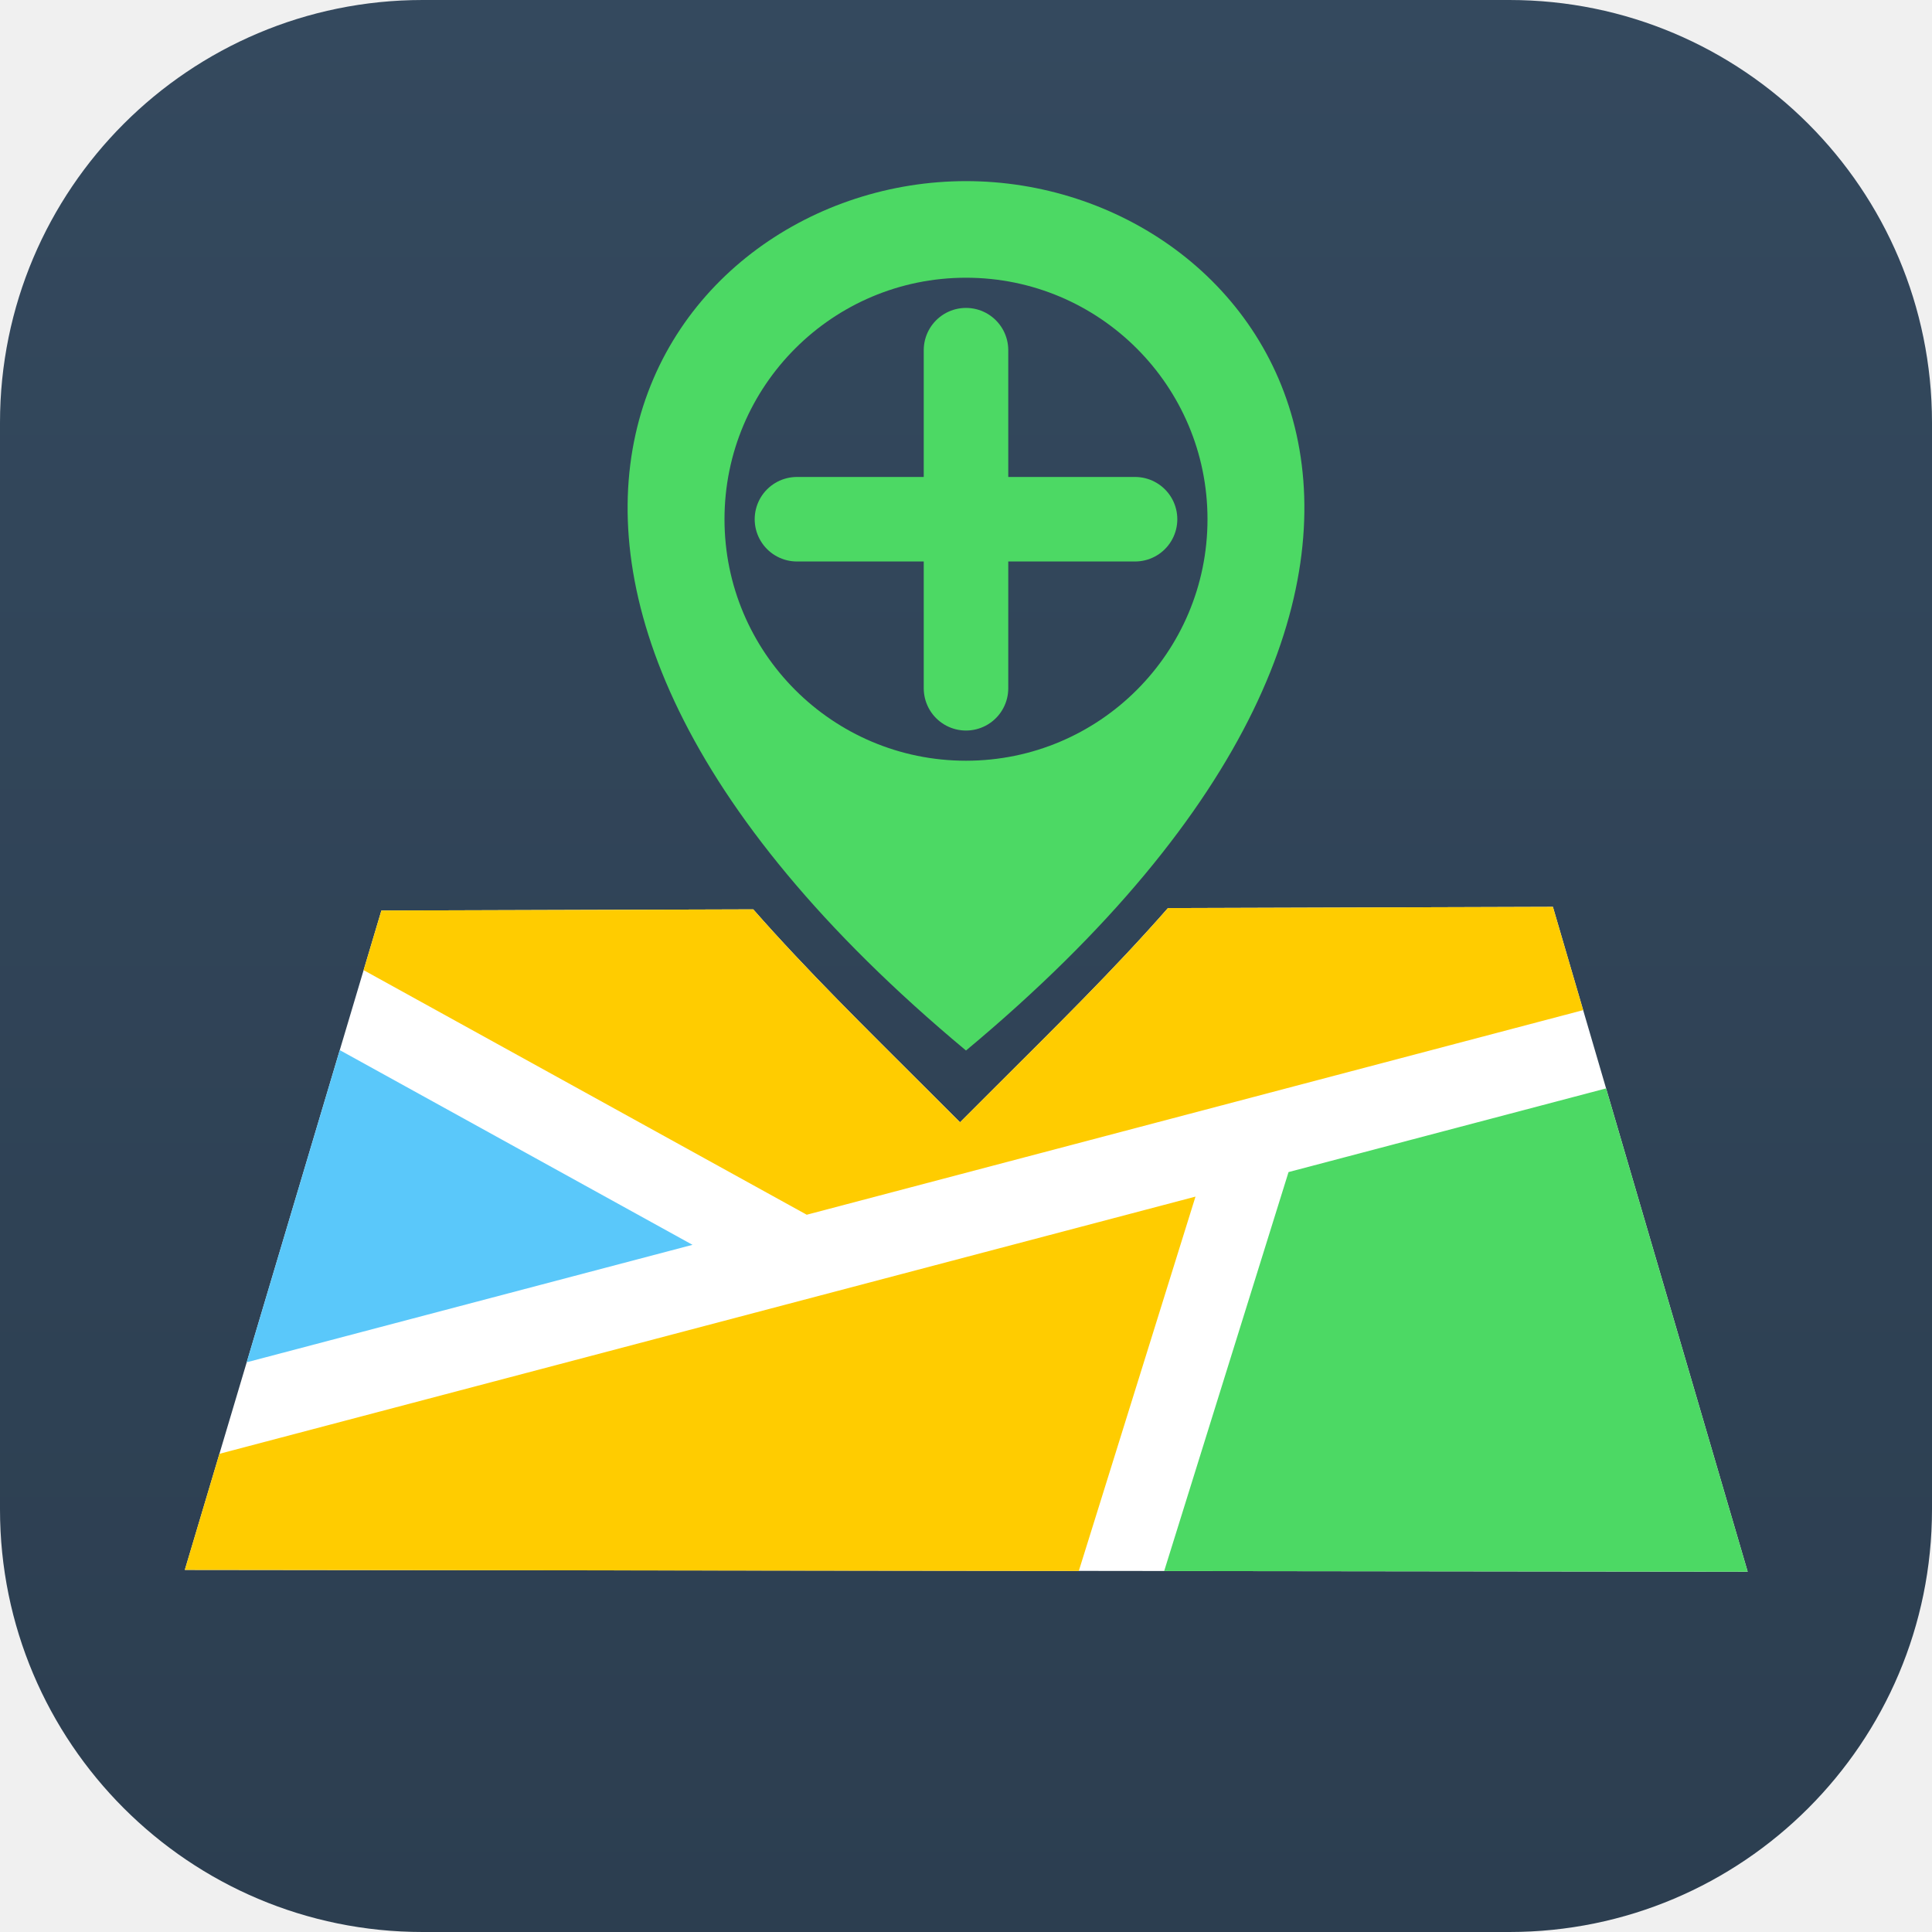
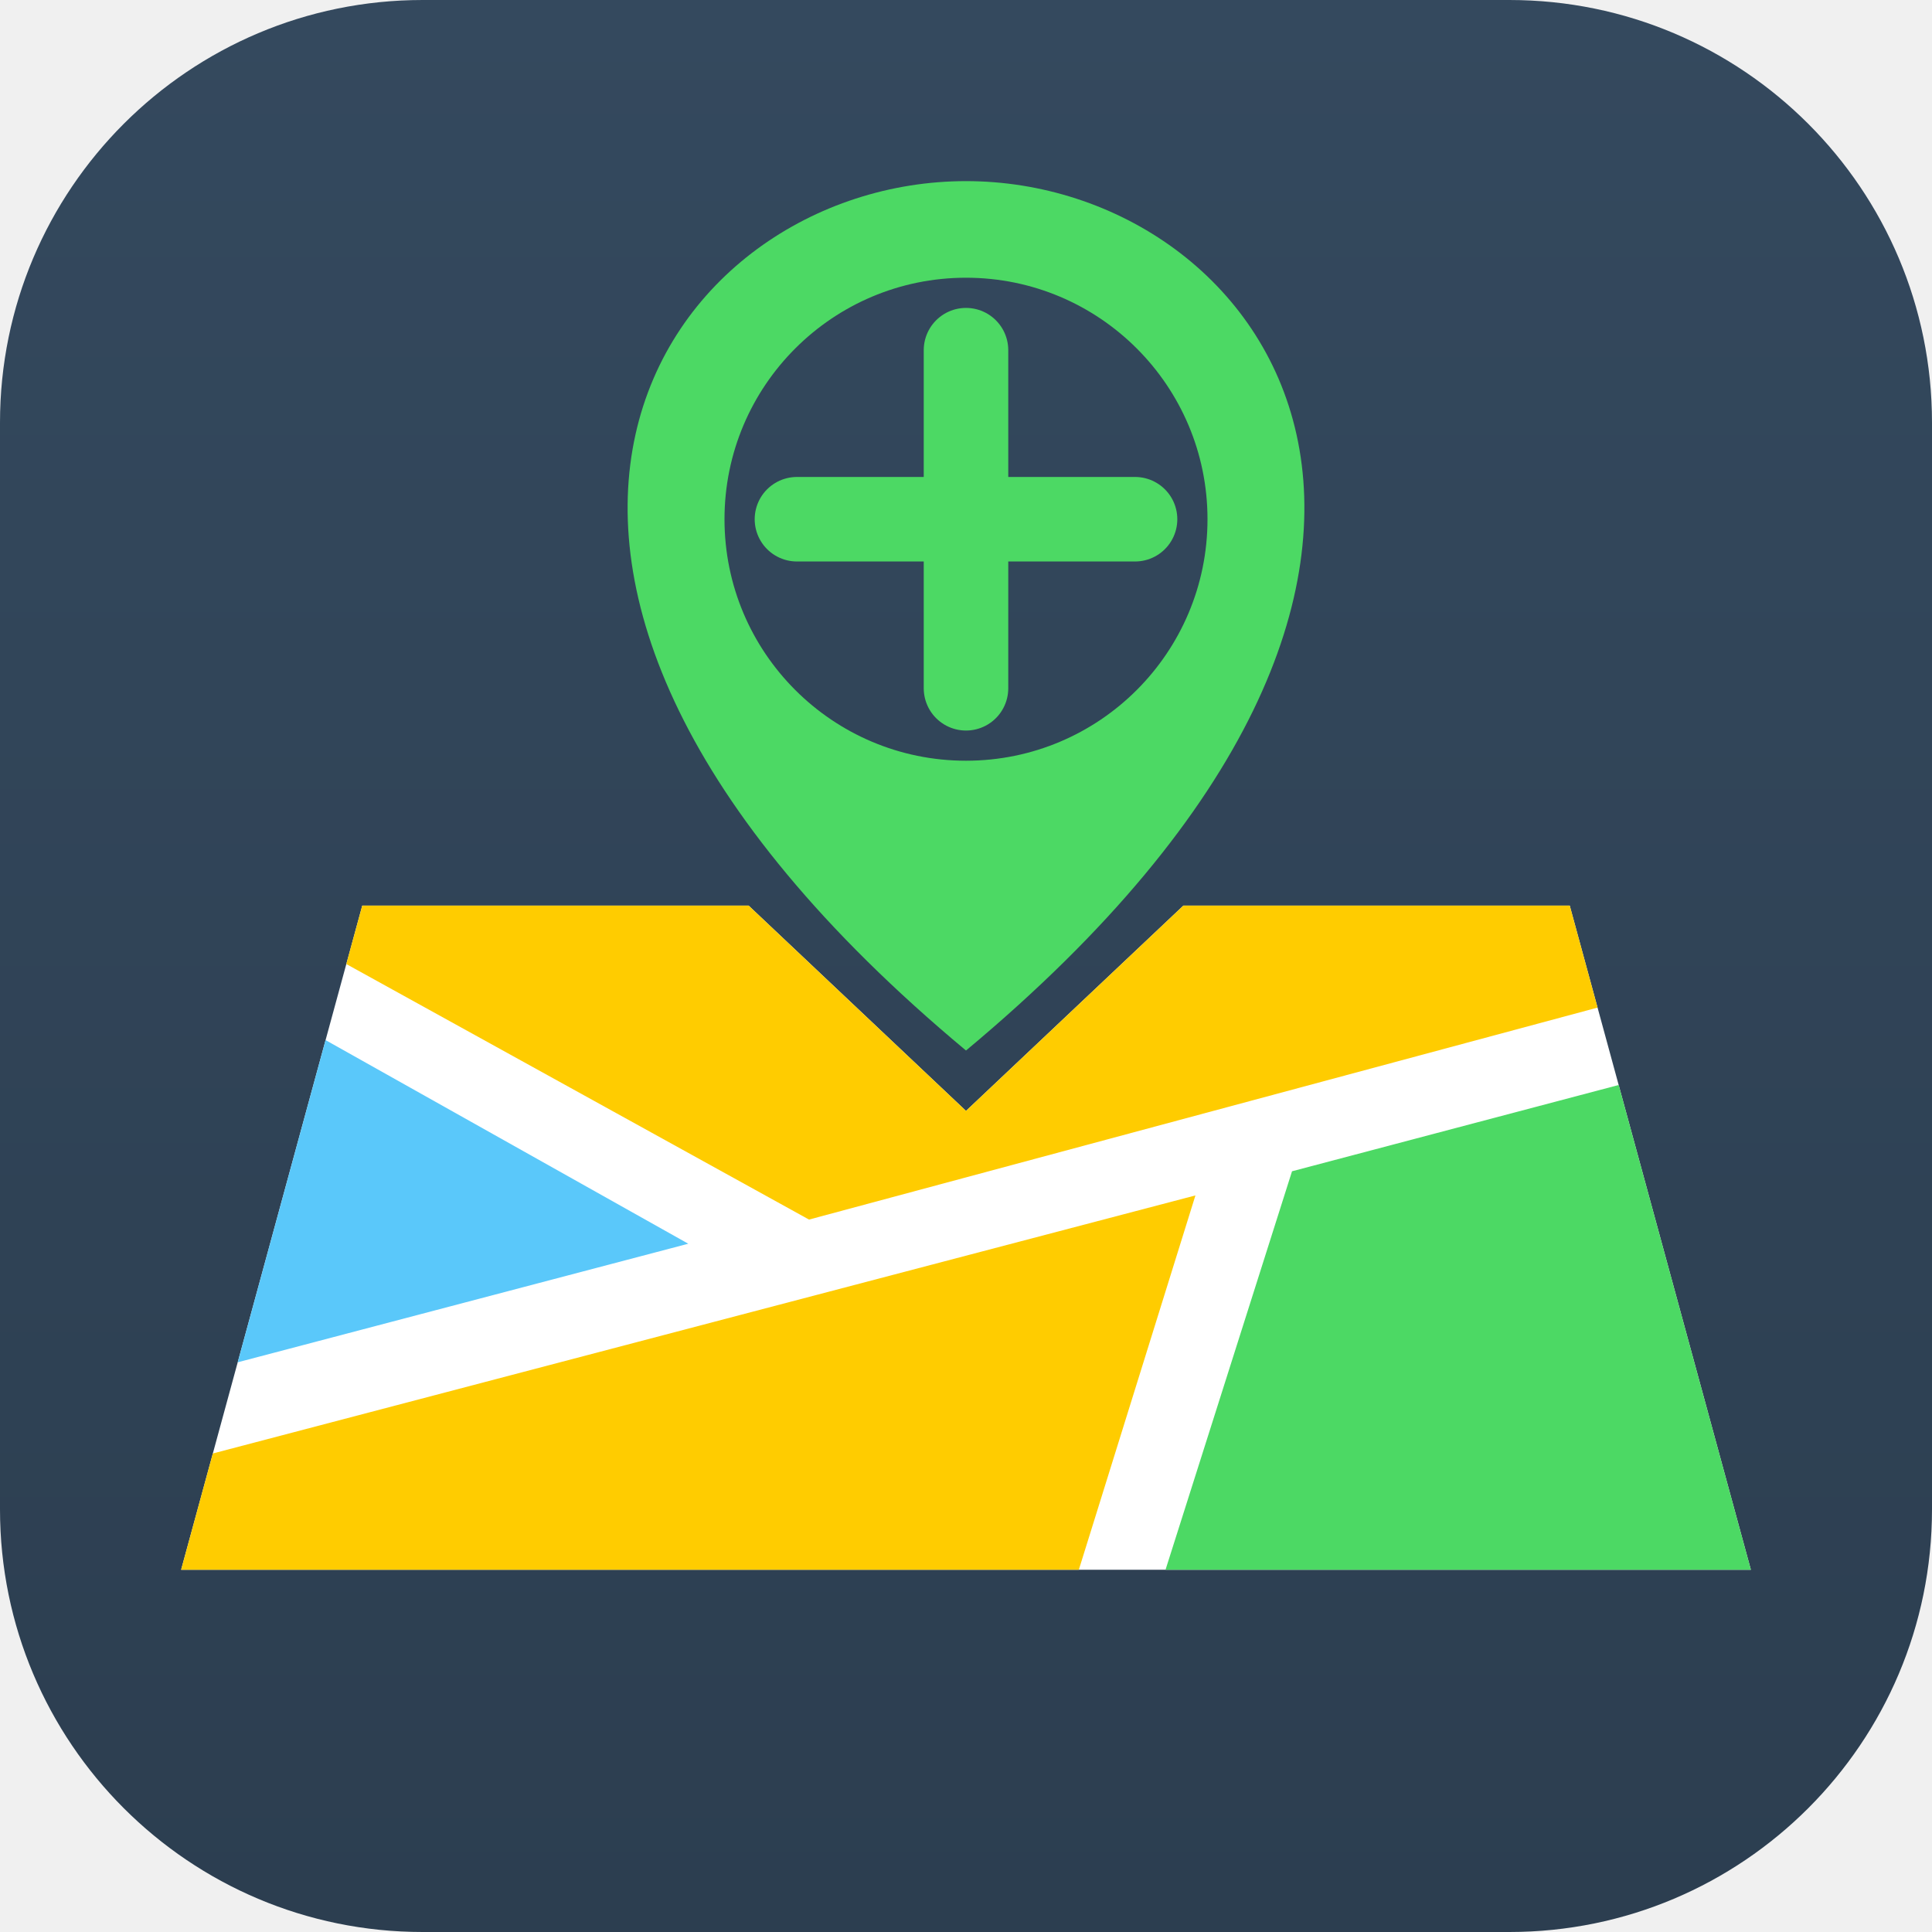
<svg xmlns="http://www.w3.org/2000/svg" viewBox="-8 -8 16 16">
  <defs>
    <linearGradient id="editor-gomap-gradient" gradientTransform="rotate(90)">
      <stop offset="0" stop-color="#34495e" />
      <stop offset="1" stop-color="#2c3e50" />
    </linearGradient>
+     <clipPath id="editor-gomap-map">
+       <path d="M-5,-.5 H-1.8 L0,1.2 L1.8,-.5 H5 L6.5,5 H-6.5 Z" />
+     </clipPath>
  </defs>
  <rect x="-8" y="-8" width="16" height="16" rx="3.5" fill="url(#editor-gomap-gradient)" />
  <path d="M0,.7 C-4.8,-3.3 -2.5,-6.5 0,-6.5 2.5,-6.5 4.8,-3.3 0,.7 Z M0,-1.7 A2,2 0 0 0 0,-5.7 A2,2 0 0 0 0,-1.7 Z" fill="#4cd964" />
  <line x1="-1.4" x2="1.4" y1="-3.7" y2="-3.7" stroke-width=".7" stroke-linecap="round" stroke="#4cd964" />
  <line x1="0" x2="0" y1="-5.1" y2="-2.3" stroke-width=".7" stroke-linecap="round" stroke="#4cd964" />
-   <g transform="translate(-8 -8) scale(.11811) translate(-1460.652,-1157.916)">
-     <path fill="#ffffff" d="m 1569.538,1221.503 -26.992,0.084 c -3.837,4.376 -8.081,8.524 -12.053,12.496 l -2.526,2.525 -2.527,-2.525 c -3.945,-3.945 -8.158,-8.063 -11.973,-12.405 l -26.073,0.081 -13.783,46.233 109.584,0.128 z" />
-     <path fill="#5ac8fa" d="m 1484.475,1231.547 -6.526,21.889 31.259,-8.236 z" />
-     <path fill="#4cd964" d="m 1573.267,1234.232 -22.266,5.867 -8.72,27.973 40.913,0.047 z" />
-     <path fill="#ffcc00" d="m 1569.538,1221.503 -26.992,0.084 c -3.837,4.376 -8.081,8.524 -12.053,12.496 l -2.526,2.525 -2.527,-2.525 c -3.945,-3.945 -8.158,-8.063 -11.973,-12.405 l -26.073,0.081 -1.246,4.181 31.07,17.15 54.442,-14.346 z" />
-     <path fill="#ffcc00" d="m 1544.477,1241.819 -68.441,18.035 -2.426,8.138 62.685,0.074 z" />
+   <g clip-path="url(#editor-gomap-map)">
+     <rect x="-7" y="-1" width="14" height="7" fill="#fff" />
+     <polygon points="-8,-0.9 -2.3,2.3 -8,3.8" fill="#5ac8fa" />
+     <polygon points="0.7,8 2.7,1.7 8,0.3 8,8" fill="#4cd964" />
+     <polygon points="-8,-1.6 8,-0.4 -1.3,2.1" fill="#ffcc00" />
+     <polygon points="-8,4.5 1.9,1.9 0,8 -8,8" fill="#ffcc00" />
  </g>
</svg>
